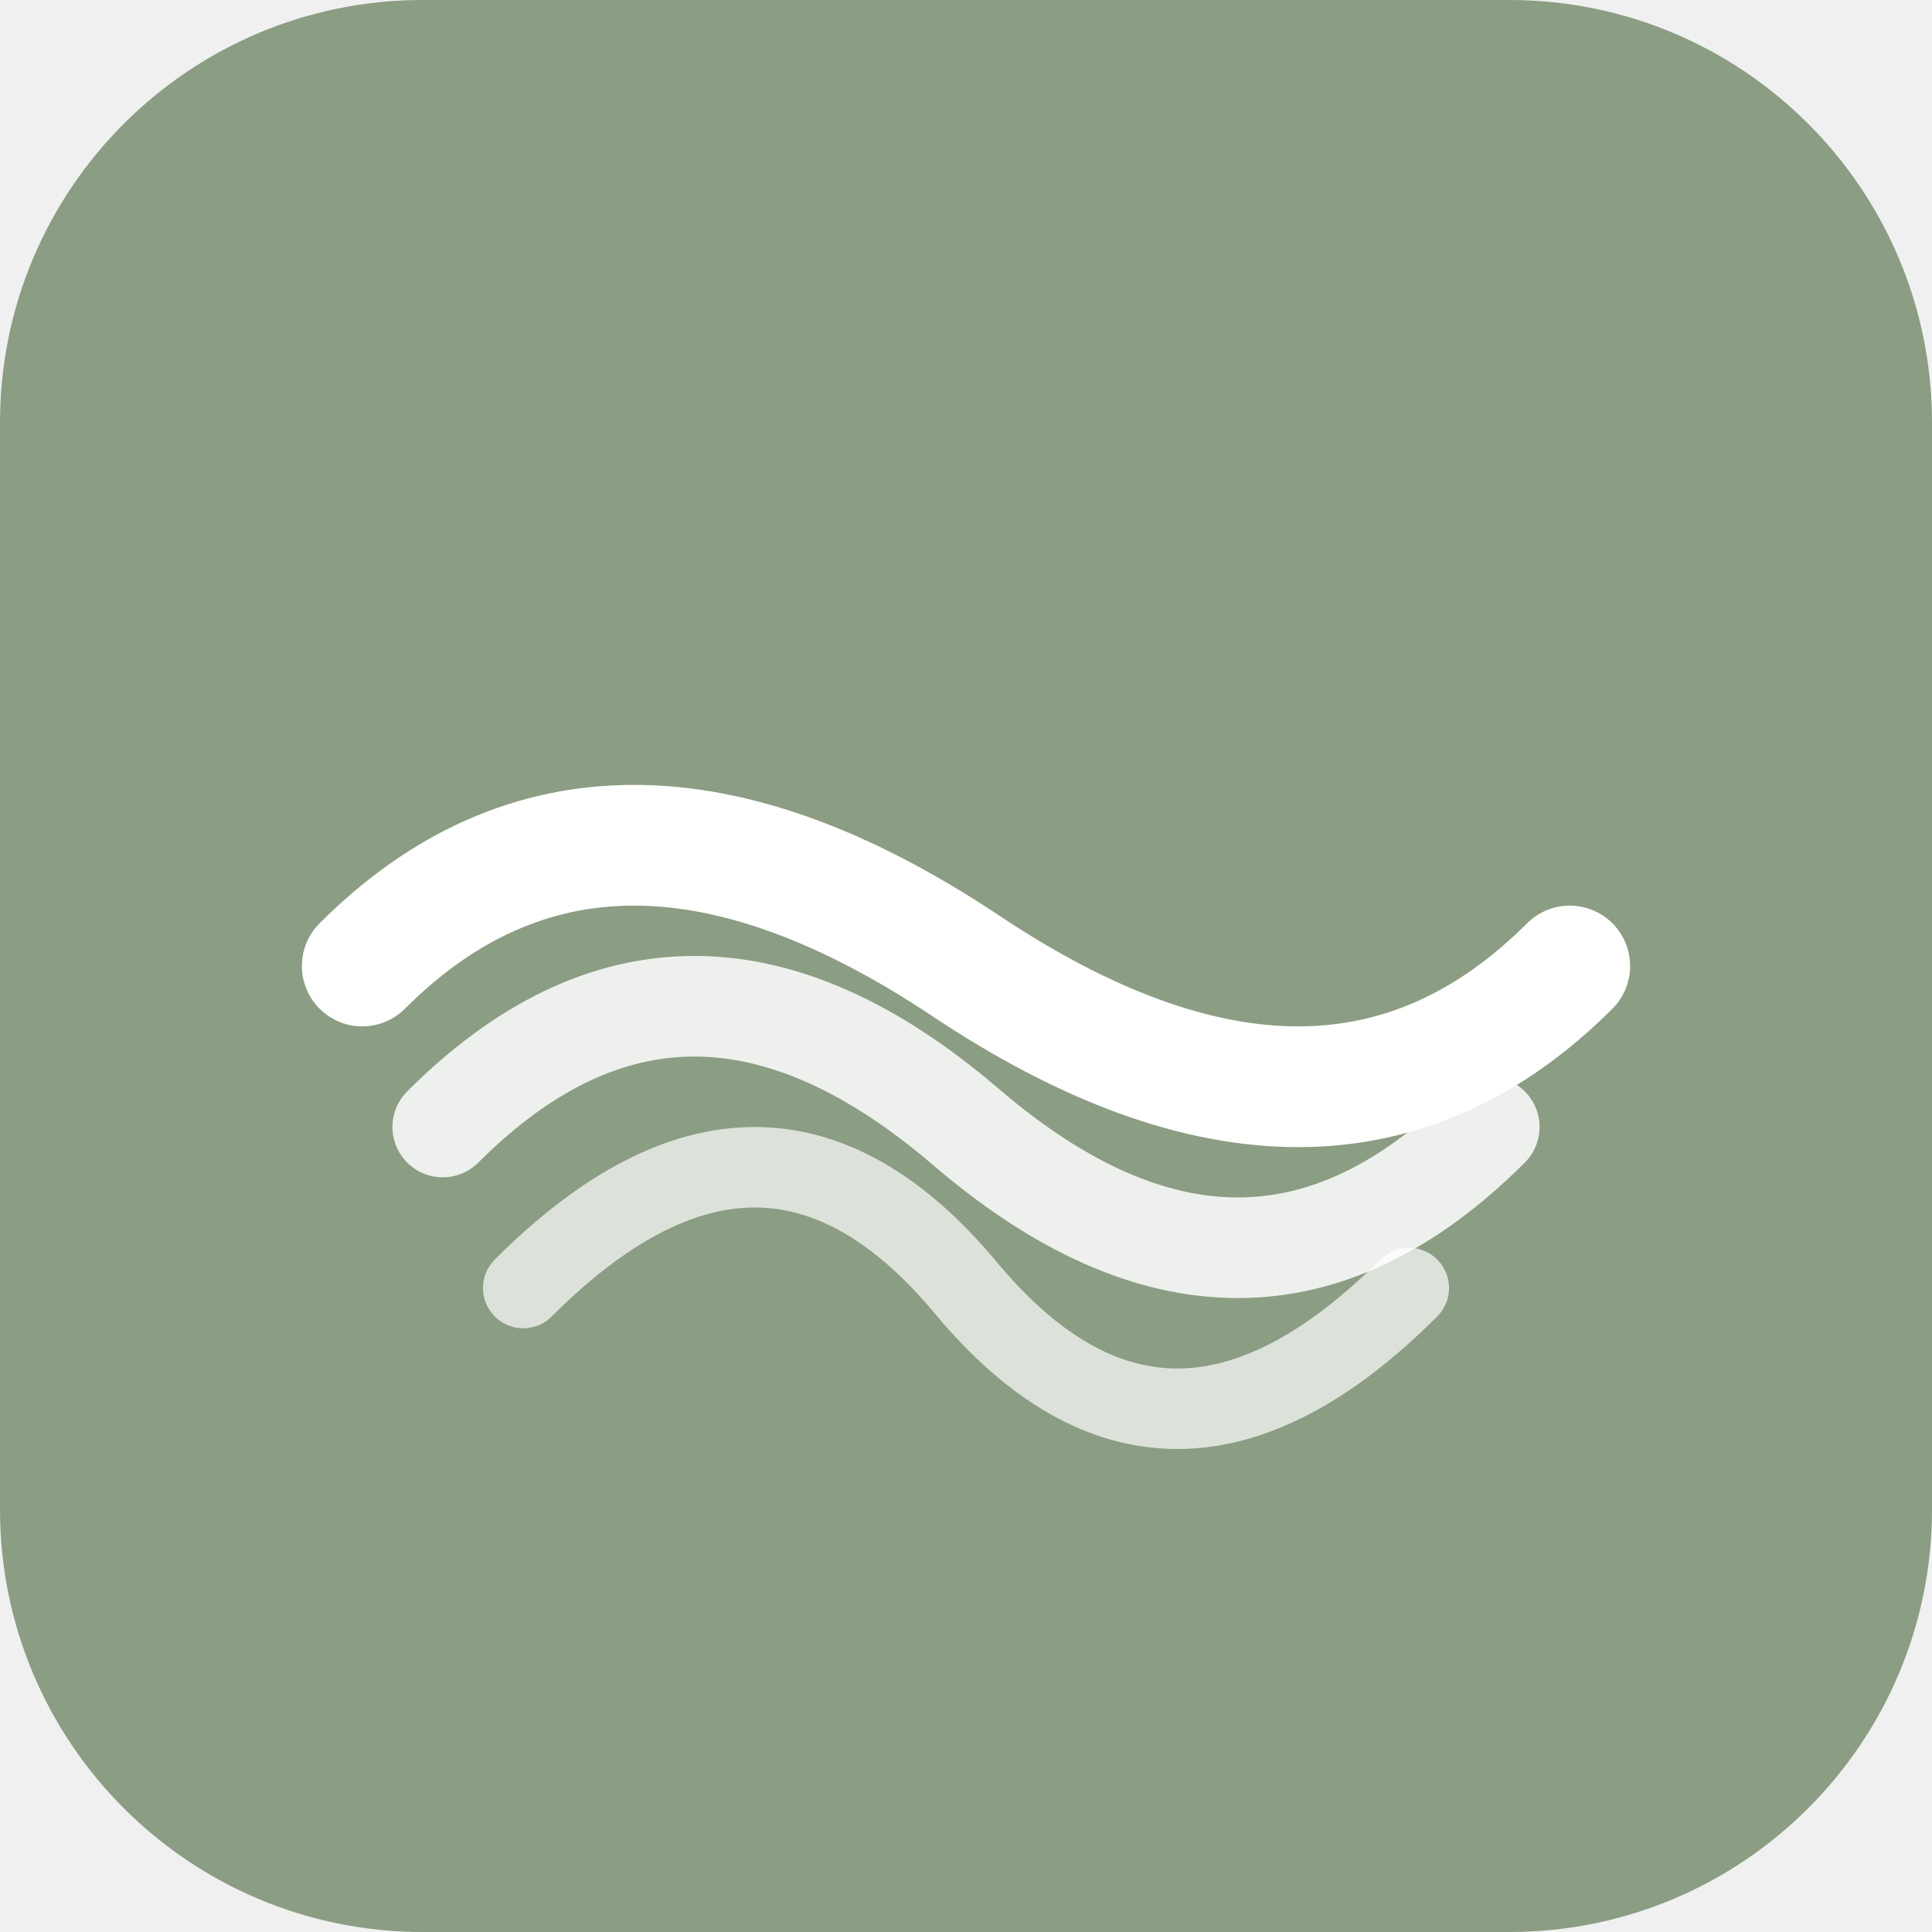
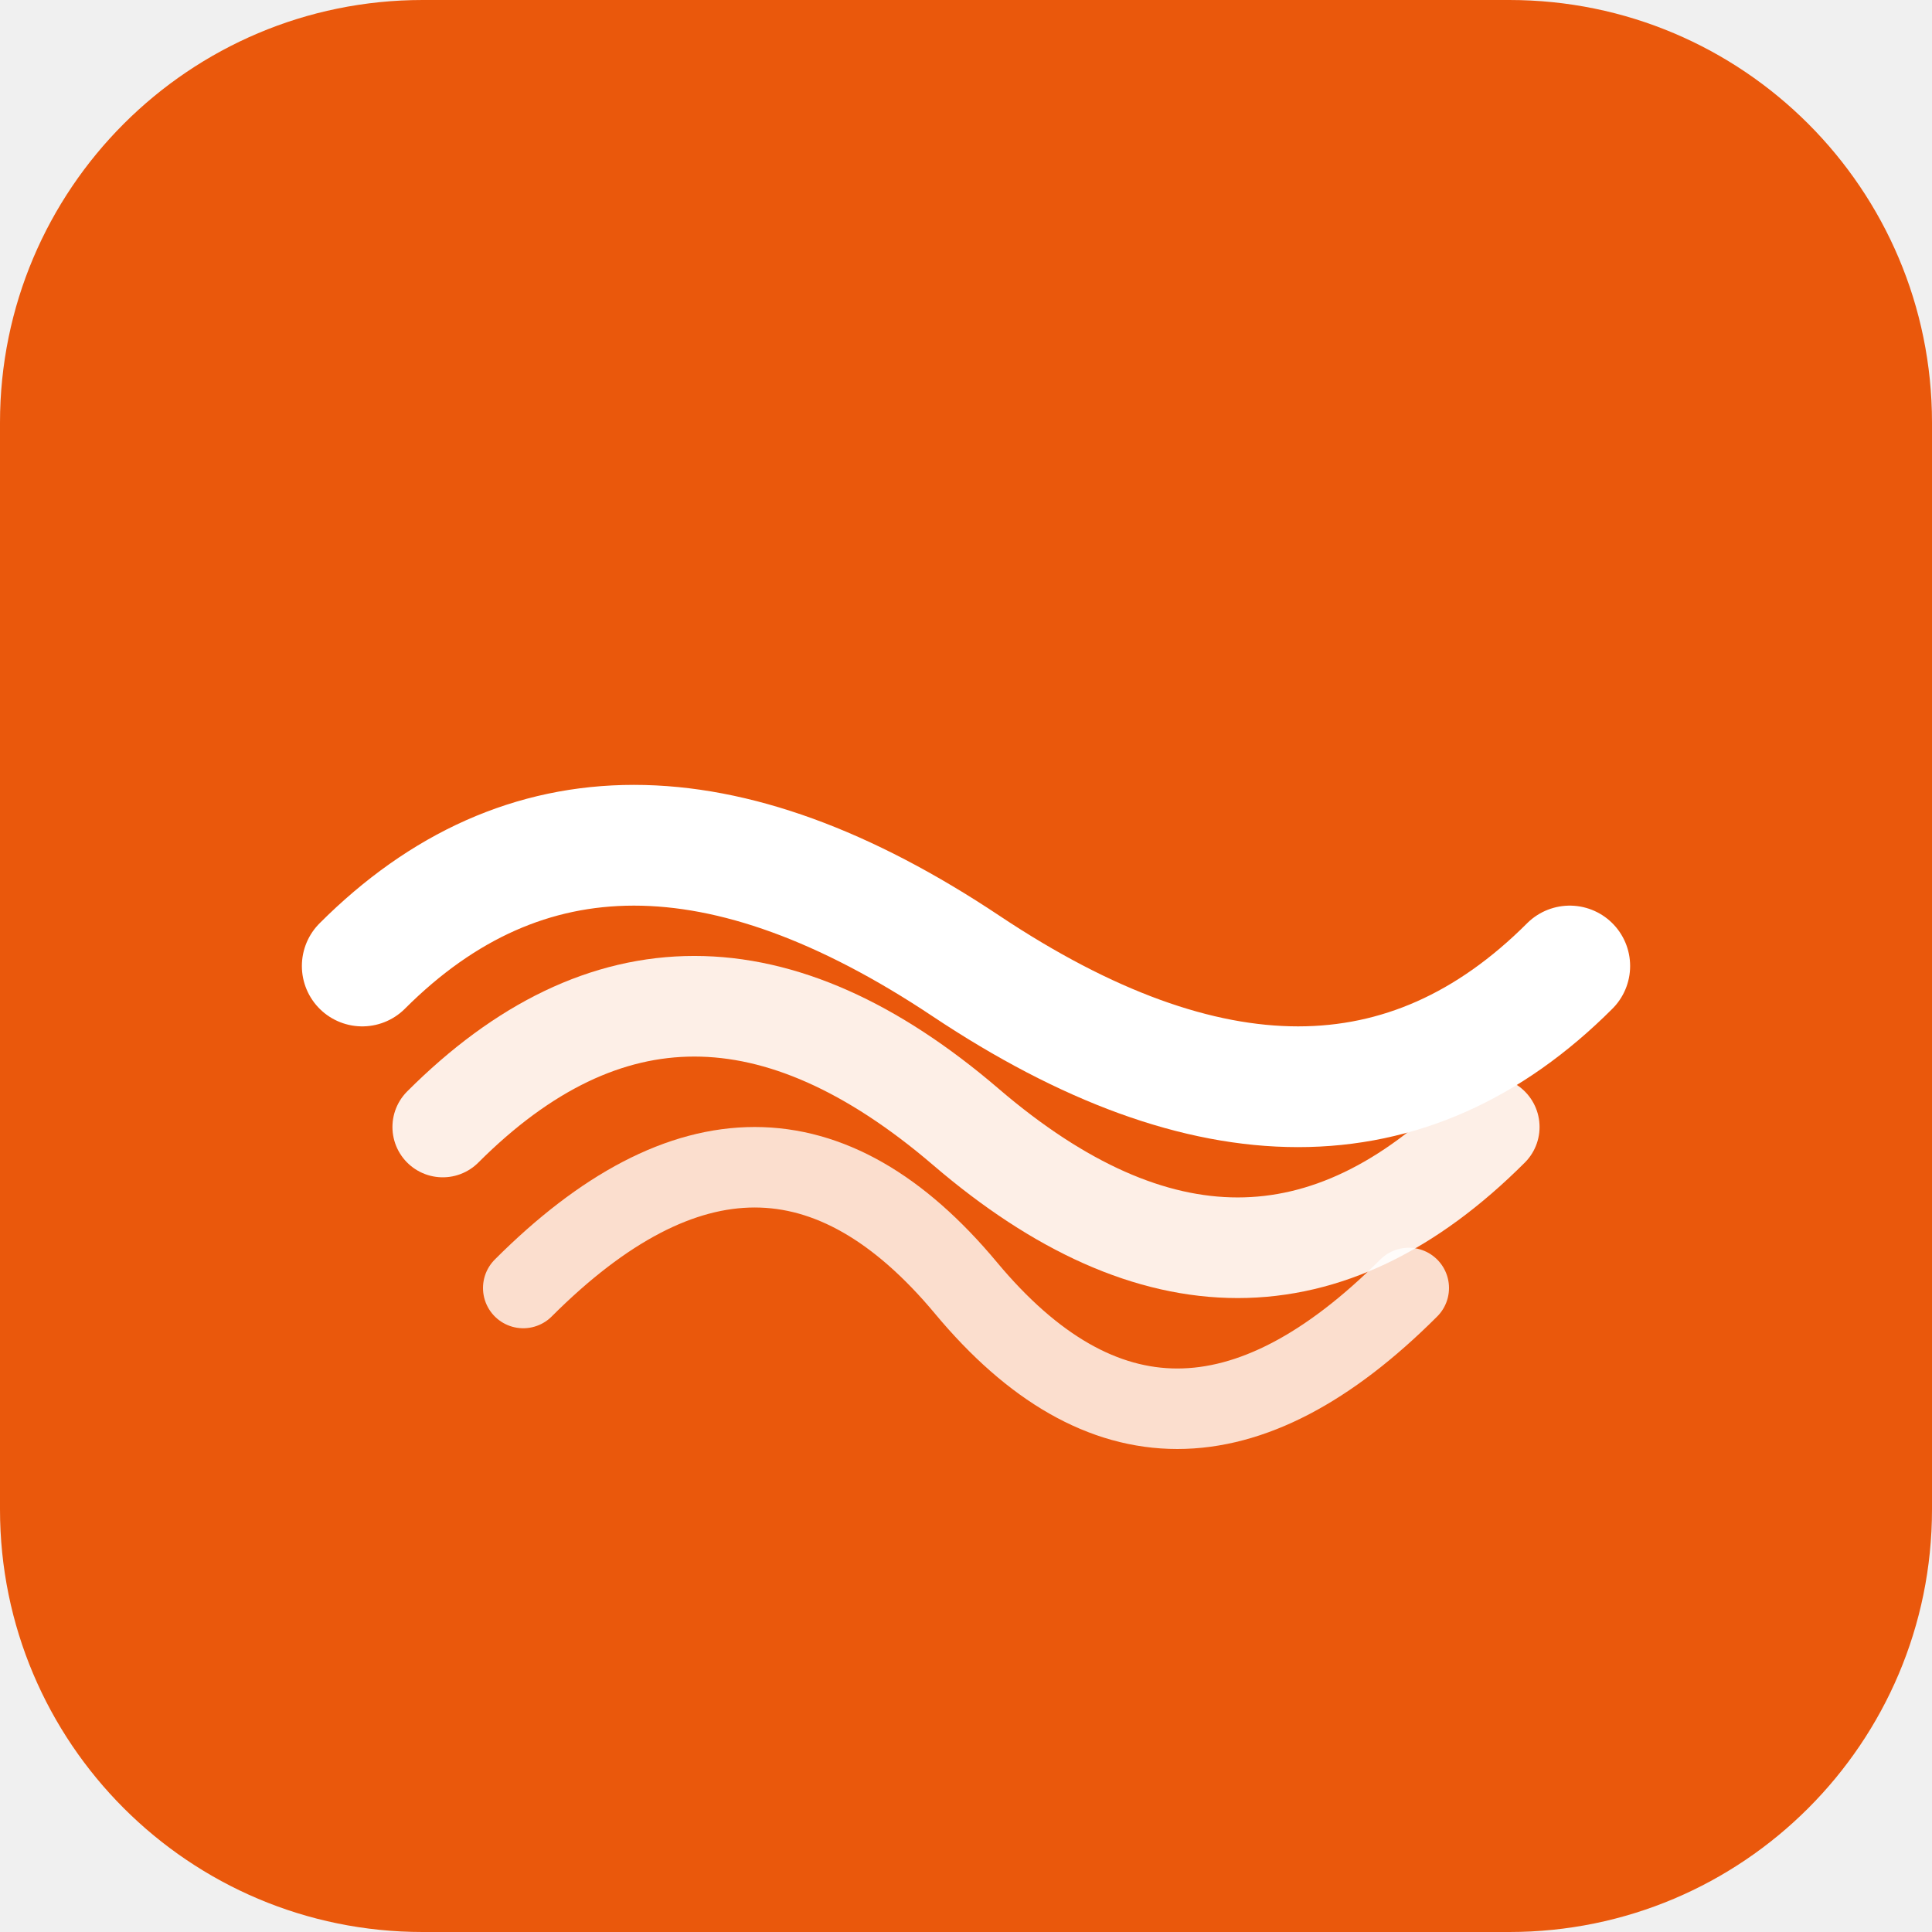
<svg xmlns="http://www.w3.org/2000/svg" width="192" height="192" viewBox="0 0 192 192">
-   <rect width="192" height="192" rx="42" fill="#8B9D83" />
+   <rect width="192" height="192" rx="42" fill="#ea580c" />
  <path d="M36 96 Q 60 72, 96 96 T 156 96" fill="none" stroke="#FFF" stroke-width="12" stroke-linecap="round" />
-   <path d="M44 112 Q 68 88, 96 112 T 148 112" fill="none" stroke="#FFF" stroke-width="10" stroke-linecap="round" opacity="0.85" />
-   <path d="M52 128 Q 76 104, 96 128 T 140 128" fill="none" stroke="#FFF" stroke-width="8" stroke-linecap="round" opacity="0.7" />
+   <path d="M44 112 Q 68 88, 96 112 T 148 112" fill="none" stroke="#FFF" stroke-width="10" stroke-linecap="round" opacity="0.9" />
+   <path d="M52 128 Q 76 104, 96 128 T 140 128" fill="none" stroke="#FFF" stroke-width="8" stroke-linecap="round" opacity="0.8" />
</svg>
